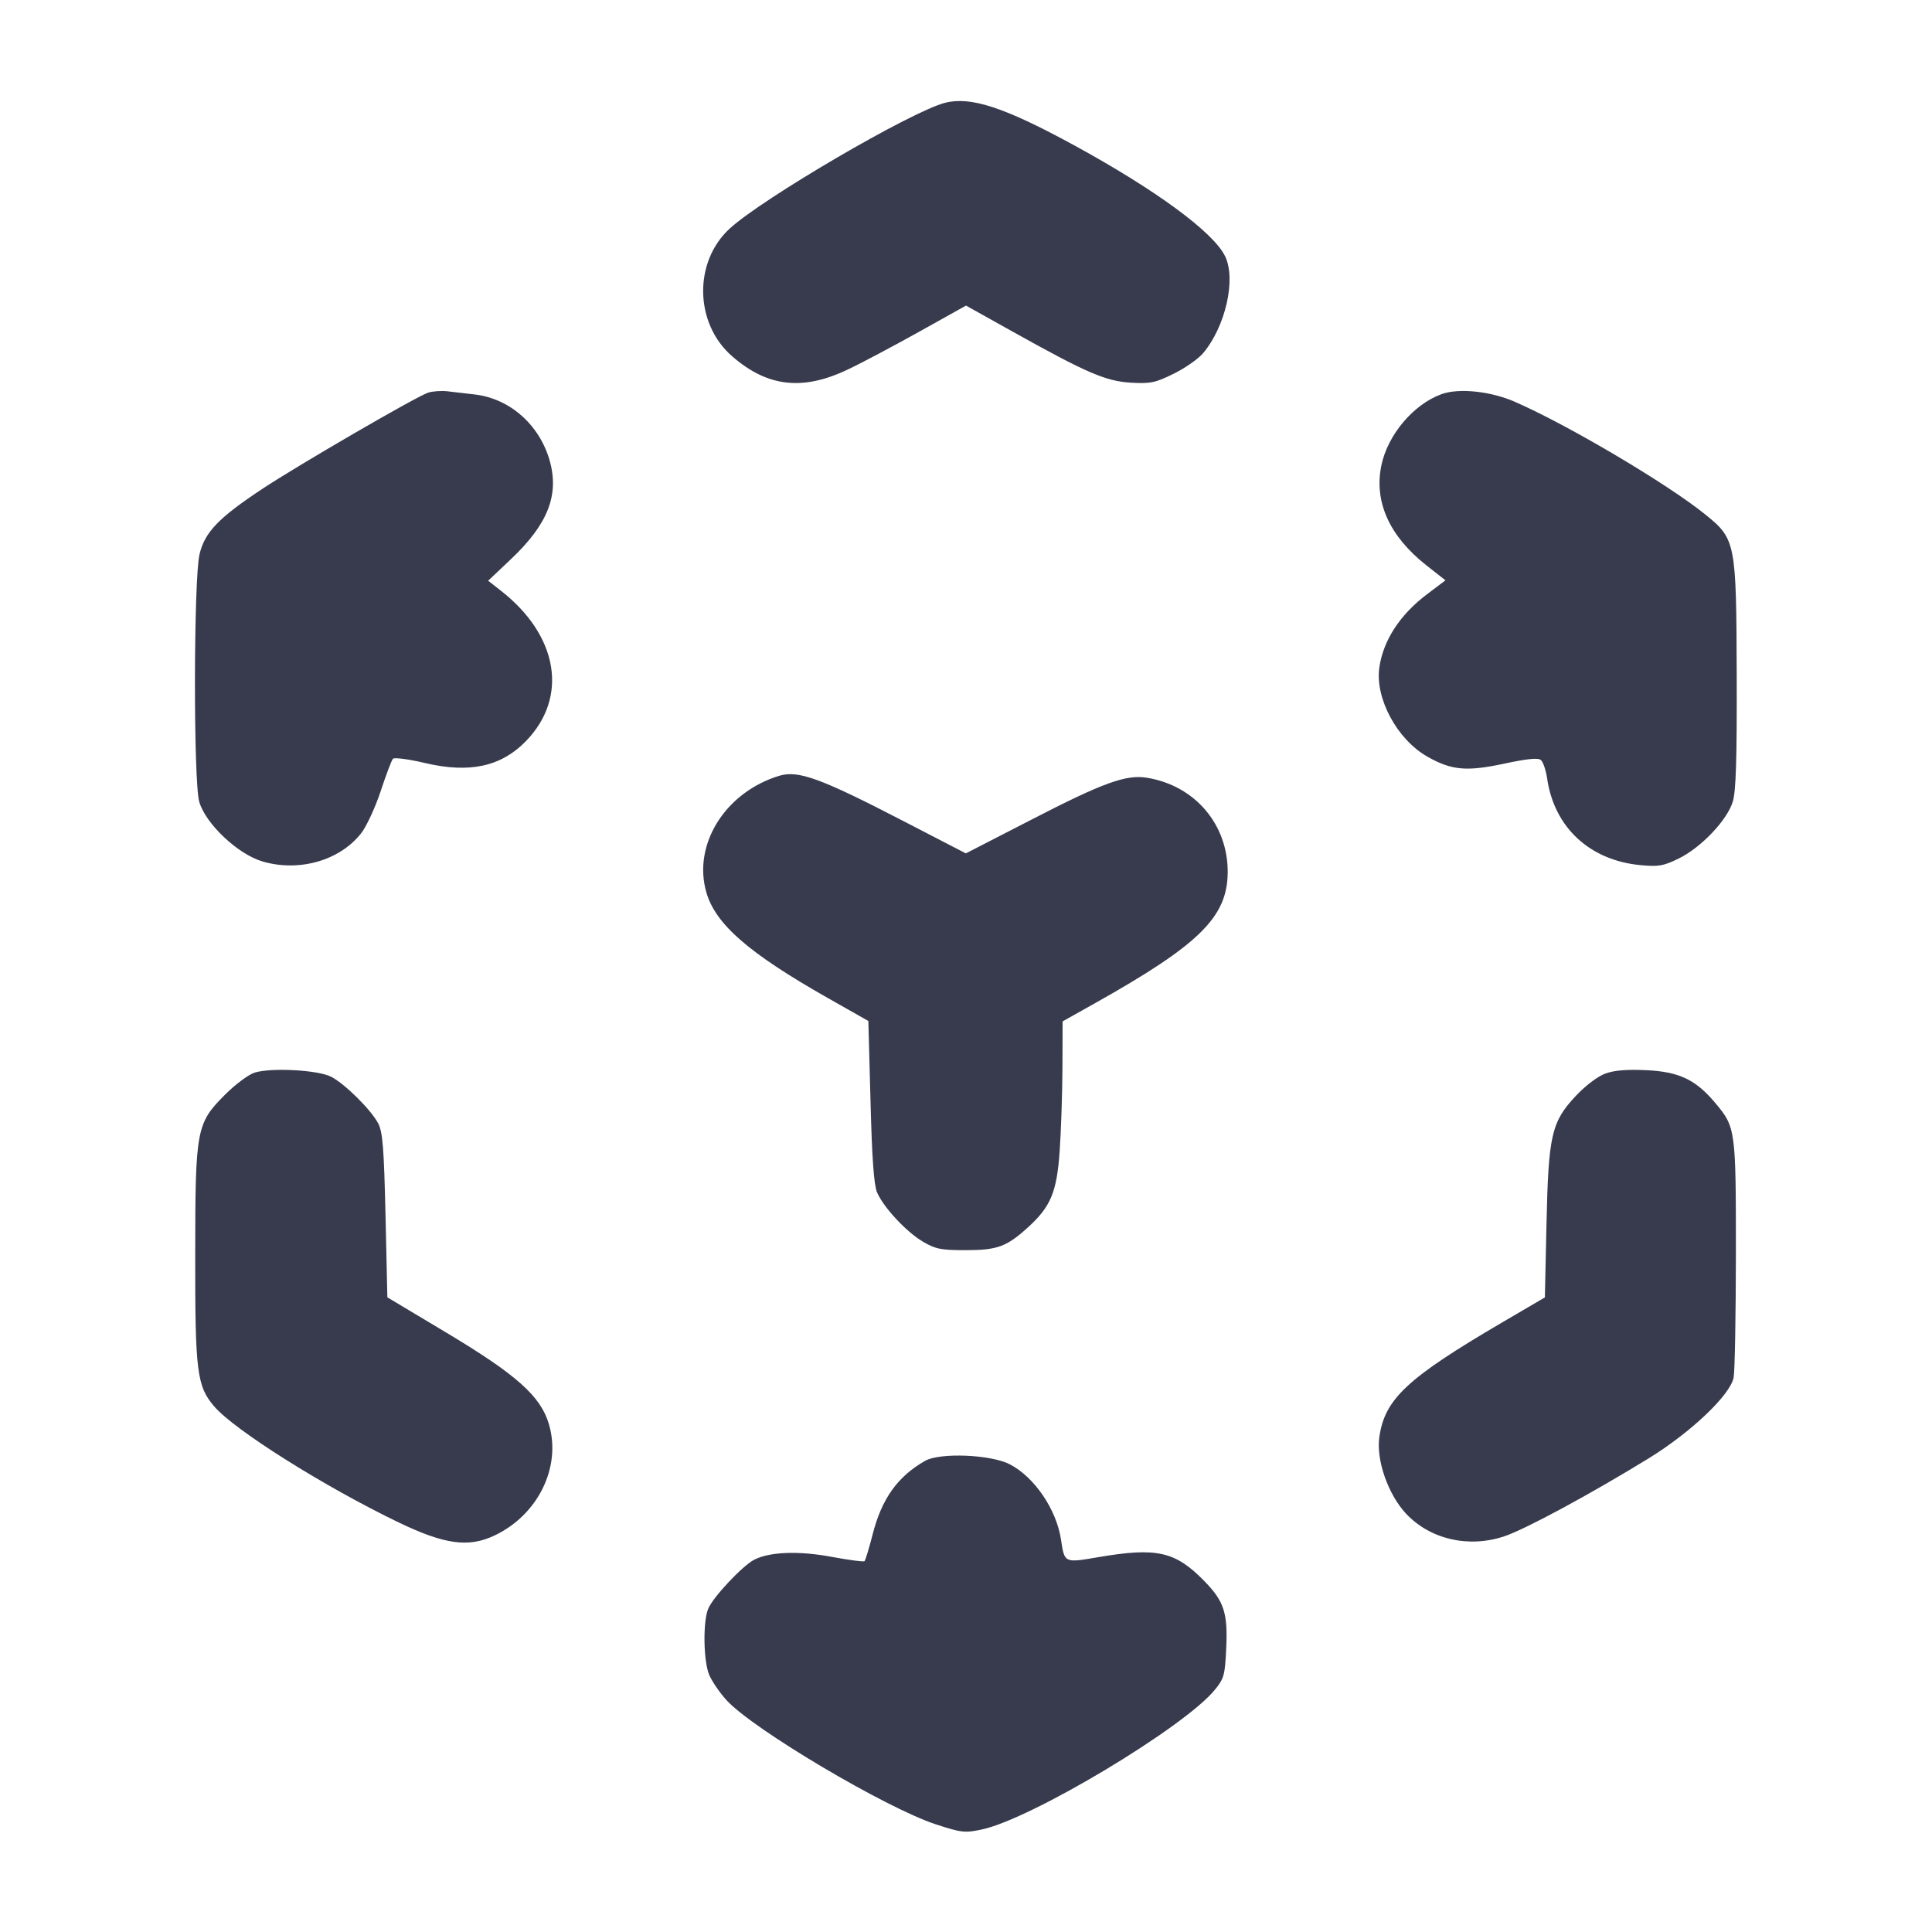
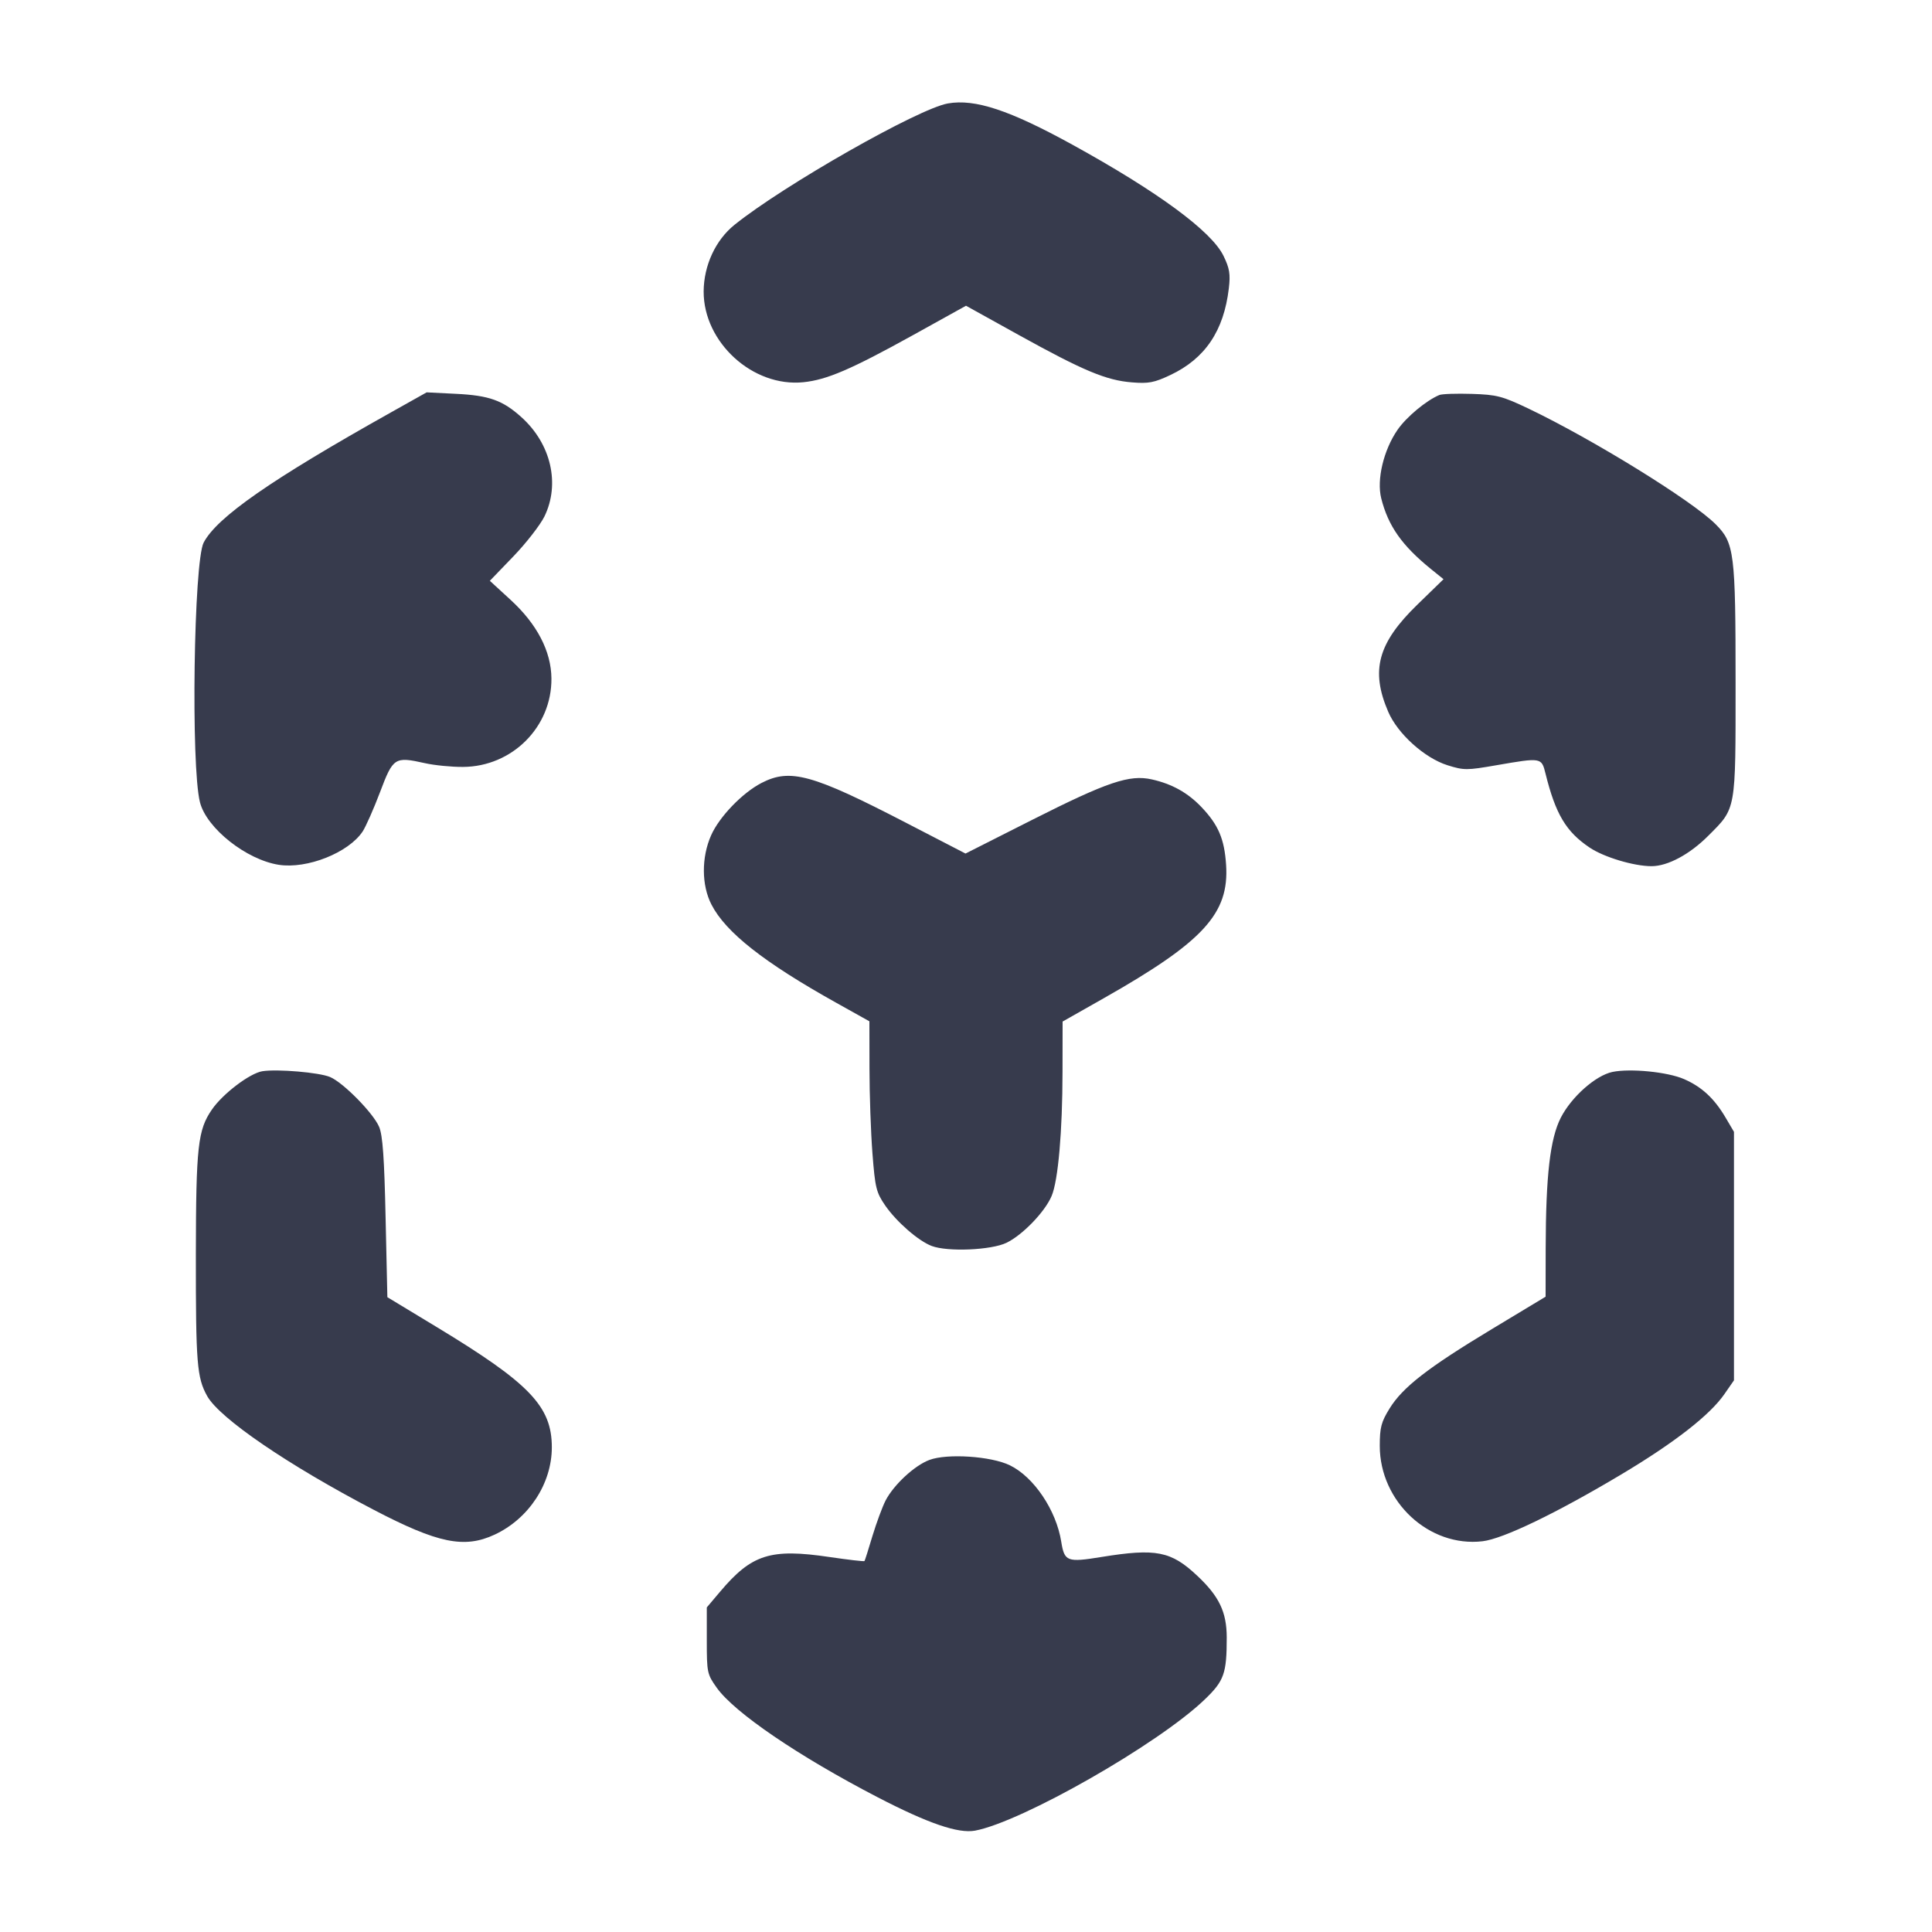
<svg xmlns="http://www.w3.org/2000/svg" width="24" height="24" viewBox="0 0 24 24" fill="none">
-   <path d="M11.740 1.277 C 11.321 1.384,9.471 2.465,9.063 2.841 C 8.613 3.256,8.628 4.019,9.094 4.425 C 9.532 4.807,9.969 4.858,10.530 4.591 C 10.700 4.511,11.100 4.298,11.420 4.120 L 12.000 3.796 12.580 4.120 C 13.501 4.634,13.737 4.736,14.052 4.754 C 14.293 4.767,14.352 4.755,14.579 4.643 C 14.720 4.574,14.884 4.459,14.944 4.389 C 15.222 4.060,15.357 3.474,15.220 3.186 C 15.079 2.888,14.359 2.359,13.340 1.803 C 12.480 1.334,12.058 1.195,11.740 1.277 M5.320 4.877 C 5.173 4.925,3.724 5.766,3.260 6.072 C 2.715 6.433,2.545 6.610,2.479 6.883 C 2.405 7.188,2.402 9.703,2.475 9.960 C 2.554 10.234,2.956 10.613,3.263 10.702 C 3.716 10.834,4.218 10.691,4.485 10.353 C 4.551 10.270,4.660 10.035,4.728 9.831 C 4.795 9.627,4.864 9.445,4.881 9.426 C 4.898 9.407,5.081 9.431,5.286 9.480 C 5.833 9.608,6.225 9.523,6.532 9.208 C 7.064 8.662,6.936 7.894,6.221 7.337 L 6.064 7.214 6.344 6.949 C 6.808 6.512,6.951 6.145,6.826 5.714 C 6.698 5.274,6.333 4.953,5.903 4.901 C 5.792 4.888,5.637 4.870,5.560 4.861 C 5.483 4.852,5.375 4.860,5.320 4.877 M17.905 4.897 C 17.556 5.025,17.238 5.403,17.160 5.781 C 17.066 6.232,17.260 6.661,17.718 7.022 L 17.956 7.209 17.728 7.381 C 17.390 7.635,17.181 7.958,17.134 8.296 C 17.082 8.678,17.355 9.184,17.729 9.398 C 18.031 9.570,18.219 9.587,18.692 9.485 C 18.973 9.425,19.106 9.412,19.141 9.441 C 19.169 9.464,19.204 9.567,19.219 9.671 C 19.308 10.280,19.749 10.688,20.379 10.747 C 20.604 10.768,20.663 10.758,20.853 10.665 C 21.133 10.528,21.458 10.186,21.526 9.956 C 21.565 9.825,21.577 9.426,21.574 8.400 C 21.569 6.730,21.563 6.697,21.180 6.388 C 20.708 6.007,19.479 5.280,18.820 4.992 C 18.518 4.859,18.119 4.818,17.905 4.897 M9.680 9.637 C 9.008 9.842,8.602 10.492,8.775 11.087 C 8.890 11.483,9.302 11.841,10.284 12.398 L 10.787 12.683 10.814 13.683 C 10.832 14.387,10.856 14.721,10.895 14.812 C 10.974 14.997,11.260 15.305,11.466 15.425 C 11.620 15.516,11.688 15.530,11.994 15.530 C 12.387 15.530,12.503 15.488,12.765 15.251 C 13.051 14.992,13.127 14.814,13.163 14.307 C 13.181 14.061,13.196 13.596,13.198 13.274 L 13.200 12.688 13.610 12.458 C 14.900 11.733,15.245 11.392,15.251 10.841 C 15.256 10.244,14.847 9.761,14.251 9.662 C 13.992 9.618,13.706 9.721,12.809 10.184 L 11.998 10.601 11.229 10.203 C 10.192 9.666,9.916 9.566,9.680 9.637 M3.164 13.324 C 3.089 13.347,2.925 13.469,2.797 13.597 C 2.439 13.955,2.426 14.023,2.425 15.580 C 2.423 17.039,2.445 17.219,2.661 17.471 C 2.915 17.767,4.030 18.468,4.954 18.913 C 5.523 19.186,5.819 19.227,6.140 19.076 C 6.682 18.821,6.975 18.227,6.820 17.696 C 6.718 17.344,6.421 17.079,5.534 16.548 L 4.812 16.116 4.789 15.101 C 4.770 14.264,4.754 14.064,4.699 13.957 C 4.612 13.789,4.289 13.468,4.116 13.377 C 3.955 13.292,3.374 13.260,3.164 13.324 M19.940 13.337 C 19.847 13.371,19.696 13.486,19.577 13.612 C 19.272 13.937,19.235 14.099,19.211 15.209 L 19.191 16.117 18.665 16.425 C 17.477 17.121,17.200 17.380,17.134 17.856 C 17.095 18.141,17.244 18.564,17.465 18.802 C 17.765 19.122,18.241 19.233,18.686 19.085 C 18.949 18.997,19.755 18.562,20.484 18.114 C 21.009 17.790,21.497 17.326,21.536 17.111 C 21.551 17.030,21.563 16.337,21.564 15.571 C 21.564 14.029,21.561 14.004,21.309 13.703 C 21.065 13.411,20.858 13.313,20.448 13.294 C 20.207 13.283,20.051 13.296,19.940 13.337 M11.492 18.147 C 11.151 18.341,10.953 18.618,10.841 19.058 C 10.796 19.231,10.751 19.382,10.740 19.393 C 10.729 19.404,10.549 19.380,10.339 19.341 C 9.925 19.263,9.561 19.276,9.368 19.376 C 9.221 19.452,8.850 19.848,8.796 19.988 C 8.730 20.157,8.739 20.637,8.810 20.806 C 8.844 20.886,8.940 21.027,9.024 21.119 C 9.349 21.478,11.006 22.461,11.629 22.664 C 11.943 22.766,11.986 22.771,12.194 22.727 C 12.808 22.599,14.717 21.454,15.093 20.989 C 15.205 20.852,15.217 20.807,15.232 20.484 C 15.254 20.040,15.207 19.893,14.963 19.643 C 14.601 19.271,14.370 19.219,13.642 19.344 C 13.220 19.416,13.224 19.418,13.180 19.125 C 13.124 18.752,12.851 18.350,12.546 18.191 C 12.310 18.068,11.677 18.042,11.492 18.147 " fill="#373B4D" stroke="none" fill-rule="evenodd" />
+   <path d="M11.775 1.285 C 11.407 1.350,9.737 2.300,9.124 2.793 C 8.888 2.983,8.743 3.298,8.741 3.620 C 8.739 4.254,9.353 4.813,9.981 4.748 C 10.272 4.718,10.572 4.589,11.340 4.164 L 12.000 3.798 12.660 4.164 C 13.457 4.605,13.742 4.725,14.062 4.750 C 14.268 4.767,14.339 4.753,14.538 4.659 C 14.970 4.455,15.203 4.110,15.265 3.582 C 15.286 3.405,15.274 3.333,15.199 3.179 C 15.051 2.873,14.385 2.383,13.323 1.798 C 12.541 1.368,12.113 1.226,11.775 1.285 M4.860 5.121 C 3.363 5.960,2.697 6.424,2.530 6.740 C 2.407 6.976,2.370 9.515,2.484 9.966 C 2.566 10.289,3.060 10.680,3.464 10.743 C 3.816 10.797,4.329 10.593,4.505 10.329 C 4.544 10.269,4.642 10.049,4.721 9.840 C 4.884 9.408,4.903 9.397,5.277 9.480 C 5.396 9.507,5.610 9.528,5.751 9.527 C 6.362 9.524,6.856 9.030,6.850 8.427 C 6.847 8.090,6.671 7.752,6.341 7.450 L 6.085 7.215 6.376 6.913 C 6.536 6.747,6.710 6.523,6.763 6.416 C 6.960 6.012,6.846 5.515,6.479 5.184 C 6.245 4.972,6.075 4.912,5.660 4.892 L 5.300 4.874 4.860 5.121 M17.880 4.907 C 17.717 4.975,17.470 5.181,17.361 5.339 C 17.187 5.591,17.100 5.958,17.158 6.190 C 17.245 6.535,17.415 6.776,17.776 7.069 L 17.932 7.195 17.610 7.508 C 17.116 7.987,17.023 8.327,17.245 8.842 C 17.362 9.115,17.696 9.416,17.981 9.506 C 18.186 9.570,18.221 9.570,18.589 9.506 C 19.150 9.409,19.149 9.409,19.199 9.610 C 19.324 10.114,19.454 10.332,19.747 10.529 C 19.924 10.648,20.296 10.760,20.516 10.760 C 20.717 10.760,20.991 10.613,21.221 10.382 C 21.569 10.034,21.560 10.083,21.560 8.486 C 21.560 6.863,21.545 6.745,21.312 6.512 C 21.018 6.218,19.787 5.458,18.984 5.074 C 18.662 4.921,18.594 4.903,18.284 4.893 C 18.095 4.887,17.913 4.893,17.880 4.907 M9.460 9.726 C 9.222 9.849,8.936 10.146,8.834 10.376 C 8.712 10.651,8.714 10.996,8.838 11.237 C 9.015 11.582,9.490 11.956,10.390 12.458 L 10.800 12.687 10.801 13.274 C 10.801 13.596,10.818 14.071,10.838 14.329 C 10.871 14.757,10.885 14.813,10.997 14.976 C 11.137 15.178,11.408 15.415,11.574 15.478 C 11.773 15.553,12.314 15.530,12.504 15.438 C 12.704 15.341,12.982 15.052,13.064 14.856 C 13.145 14.664,13.198 14.056,13.199 13.315 L 13.200 12.690 13.710 12.401 C 14.949 11.699,15.271 11.349,15.231 10.743 C 15.210 10.423,15.136 10.248,14.926 10.027 C 14.756 9.848,14.559 9.738,14.308 9.682 C 14.032 9.620,13.758 9.712,12.827 10.182 L 11.994 10.603 11.267 10.227 C 10.090 9.617,9.817 9.542,9.460 9.726 M3.260 13.307 C 3.103 13.332,2.767 13.587,2.632 13.784 C 2.458 14.036,2.435 14.241,2.433 15.580 C 2.432 16.941,2.446 17.113,2.574 17.343 C 2.730 17.620,3.578 18.199,4.640 18.754 C 5.440 19.172,5.768 19.239,6.144 19.064 C 6.569 18.866,6.855 18.430,6.855 17.979 C 6.855 17.471,6.581 17.185,5.428 16.487 L 4.812 16.114 4.790 15.127 C 4.774 14.385,4.754 14.104,4.710 13.999 C 4.638 13.828,4.263 13.447,4.100 13.379 C 3.966 13.322,3.445 13.278,3.260 13.307 M20.030 13.316 C 19.821 13.360,19.522 13.625,19.389 13.884 C 19.256 14.145,19.203 14.601,19.201 15.504 L 19.200 16.108 18.530 16.512 C 17.736 16.991,17.425 17.232,17.261 17.498 C 17.158 17.665,17.140 17.733,17.140 17.961 C 17.140 18.655,17.753 19.224,18.417 19.146 C 18.673 19.116,19.336 18.796,20.140 18.316 C 20.800 17.922,21.242 17.578,21.422 17.317 L 21.540 17.147 21.540 15.603 L 21.540 14.060 21.434 13.880 C 21.294 13.644,21.141 13.502,20.920 13.405 C 20.716 13.316,20.255 13.270,20.030 13.316 M11.545 18.136 C 11.360 18.205,11.102 18.445,11.001 18.640 C 10.961 18.718,10.888 18.916,10.838 19.080 C 10.789 19.245,10.744 19.386,10.739 19.392 C 10.733 19.399,10.538 19.376,10.306 19.342 C 9.571 19.233,9.338 19.307,8.944 19.774 L 8.780 19.968 8.780 20.380 C 8.780 20.777,8.785 20.799,8.904 20.966 C 9.124 21.275,9.919 21.816,10.900 22.325 C 11.531 22.652,11.903 22.779,12.112 22.741 C 12.695 22.632,14.391 21.665,14.966 21.111 C 15.207 20.880,15.239 20.788,15.239 20.340 C 15.238 20.025,15.145 19.830,14.872 19.574 C 14.547 19.268,14.360 19.232,13.685 19.341 C 13.255 19.411,13.223 19.399,13.183 19.151 C 13.121 18.760,12.842 18.346,12.544 18.202 C 12.311 18.089,11.766 18.053,11.545 18.136 " fill="#373B4D" stroke="none" fill-rule="evenodd" />
</svg>
